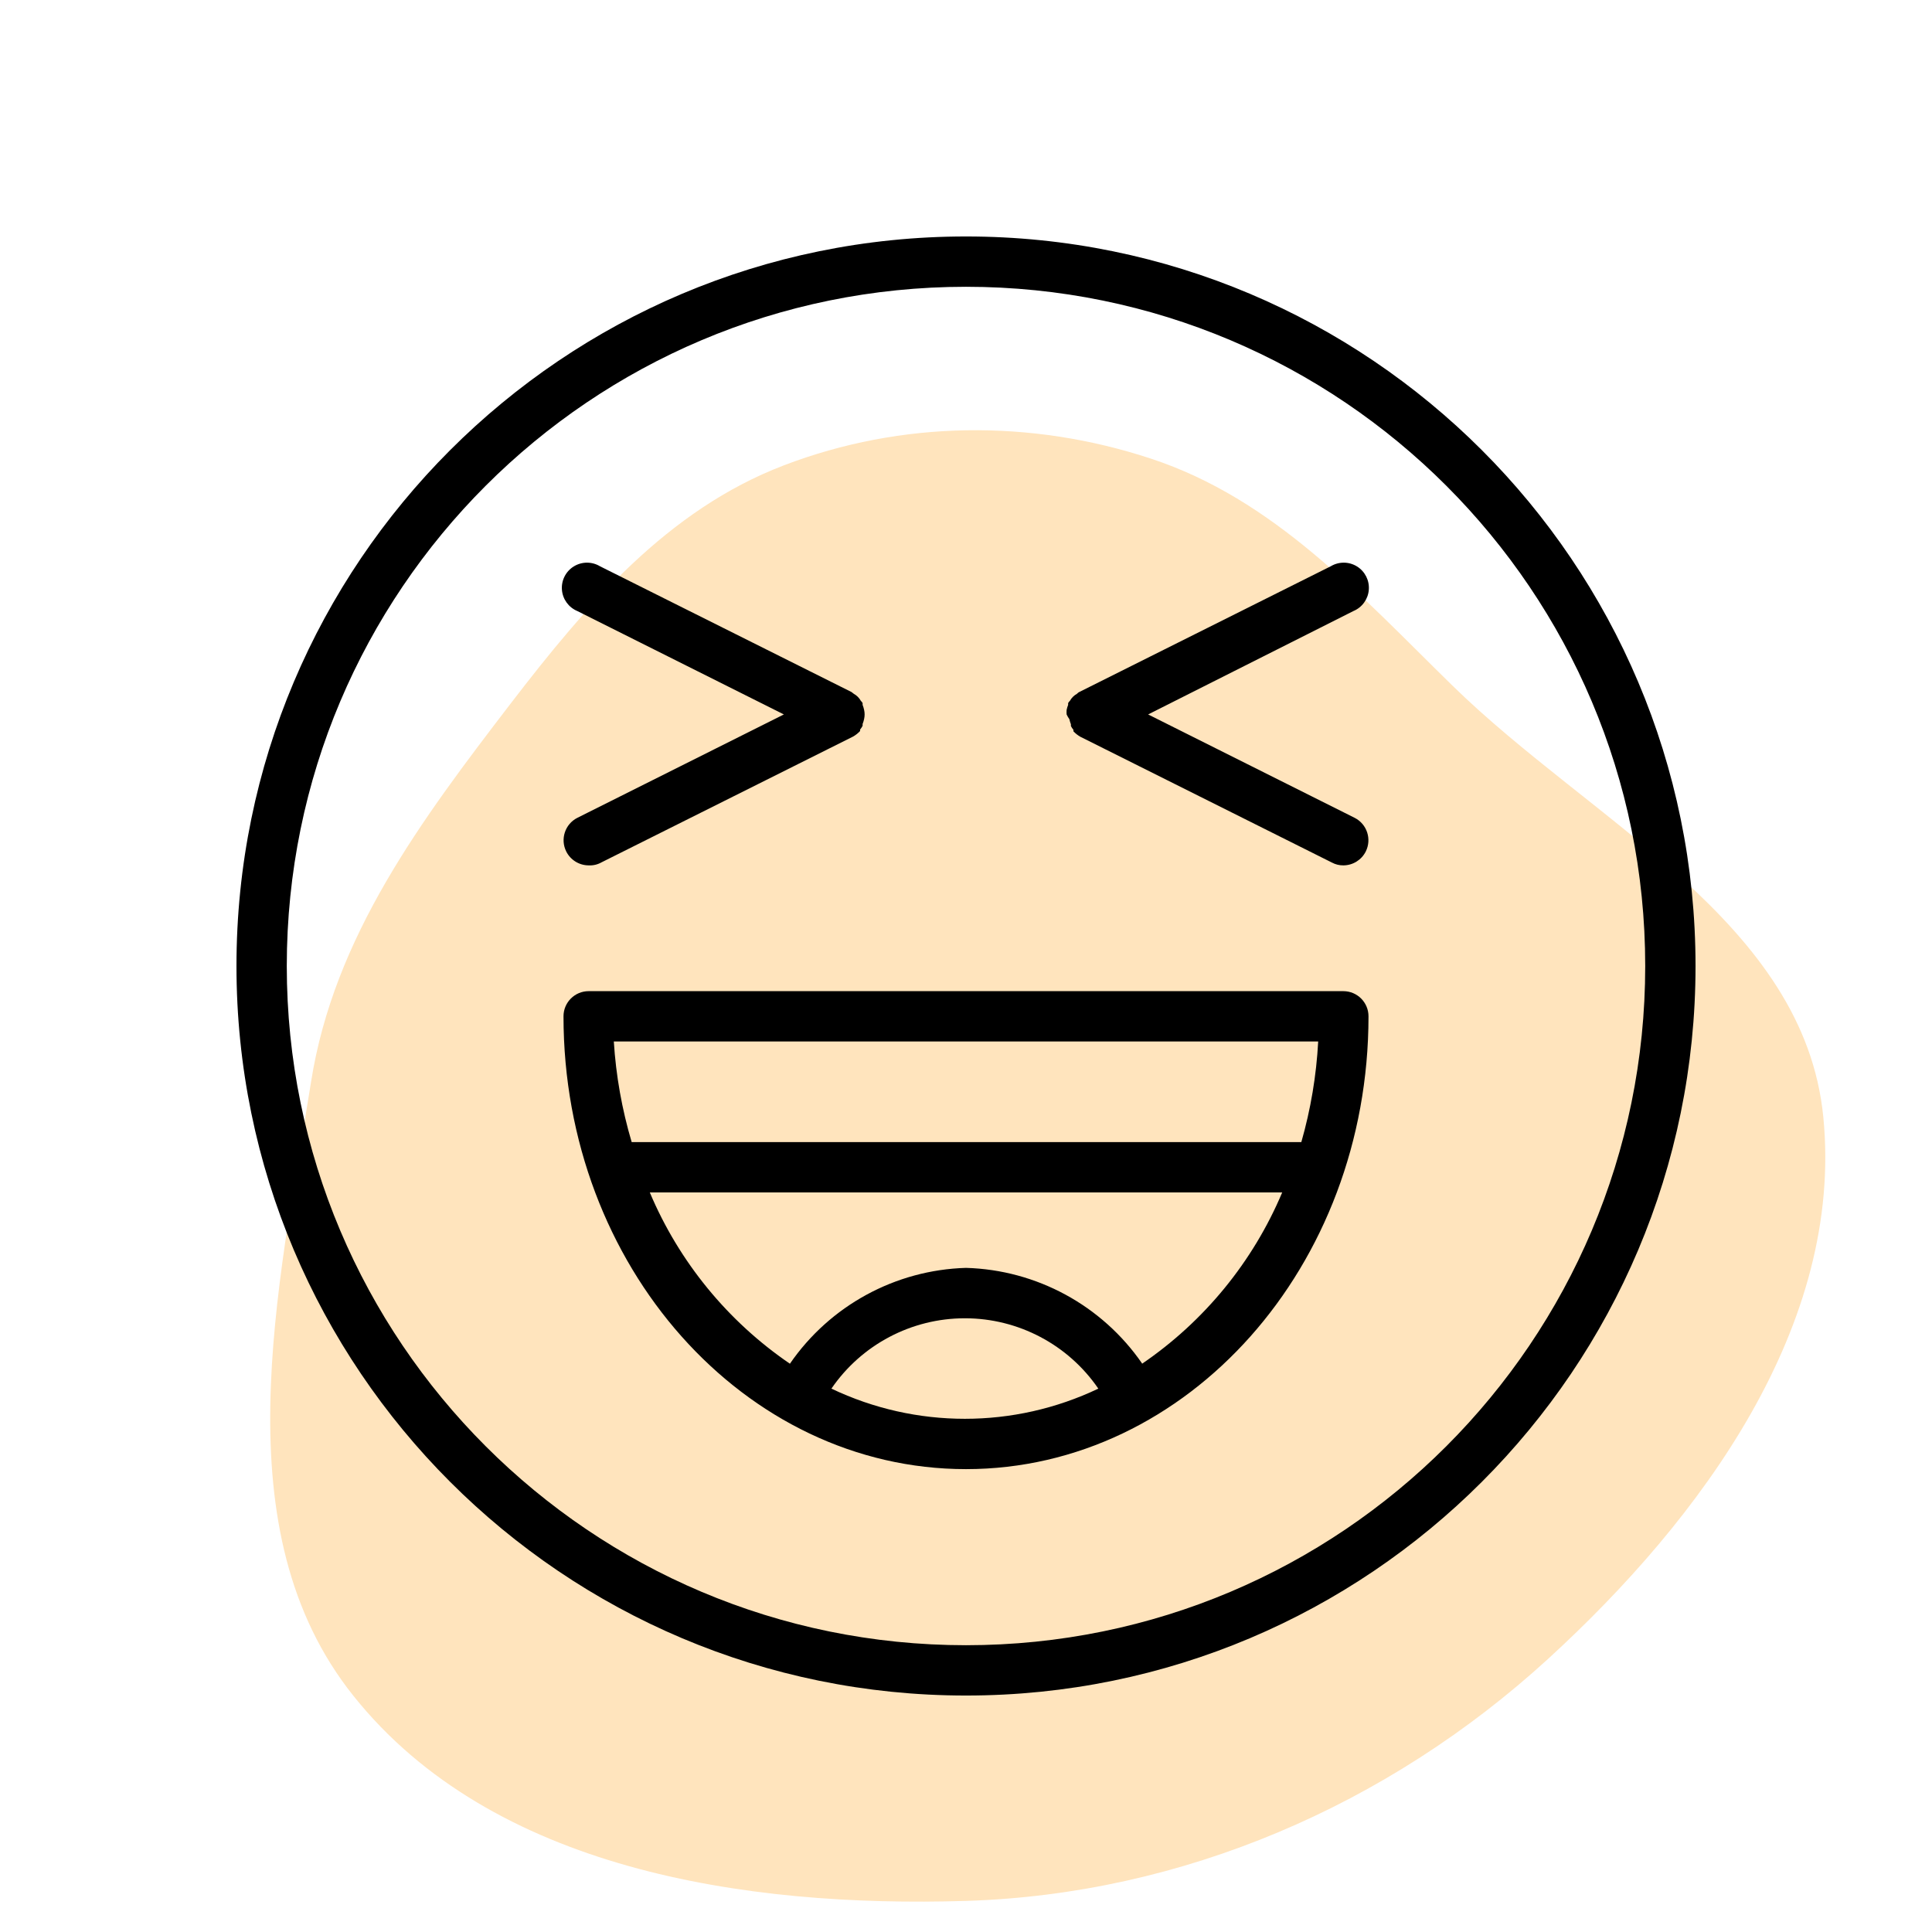
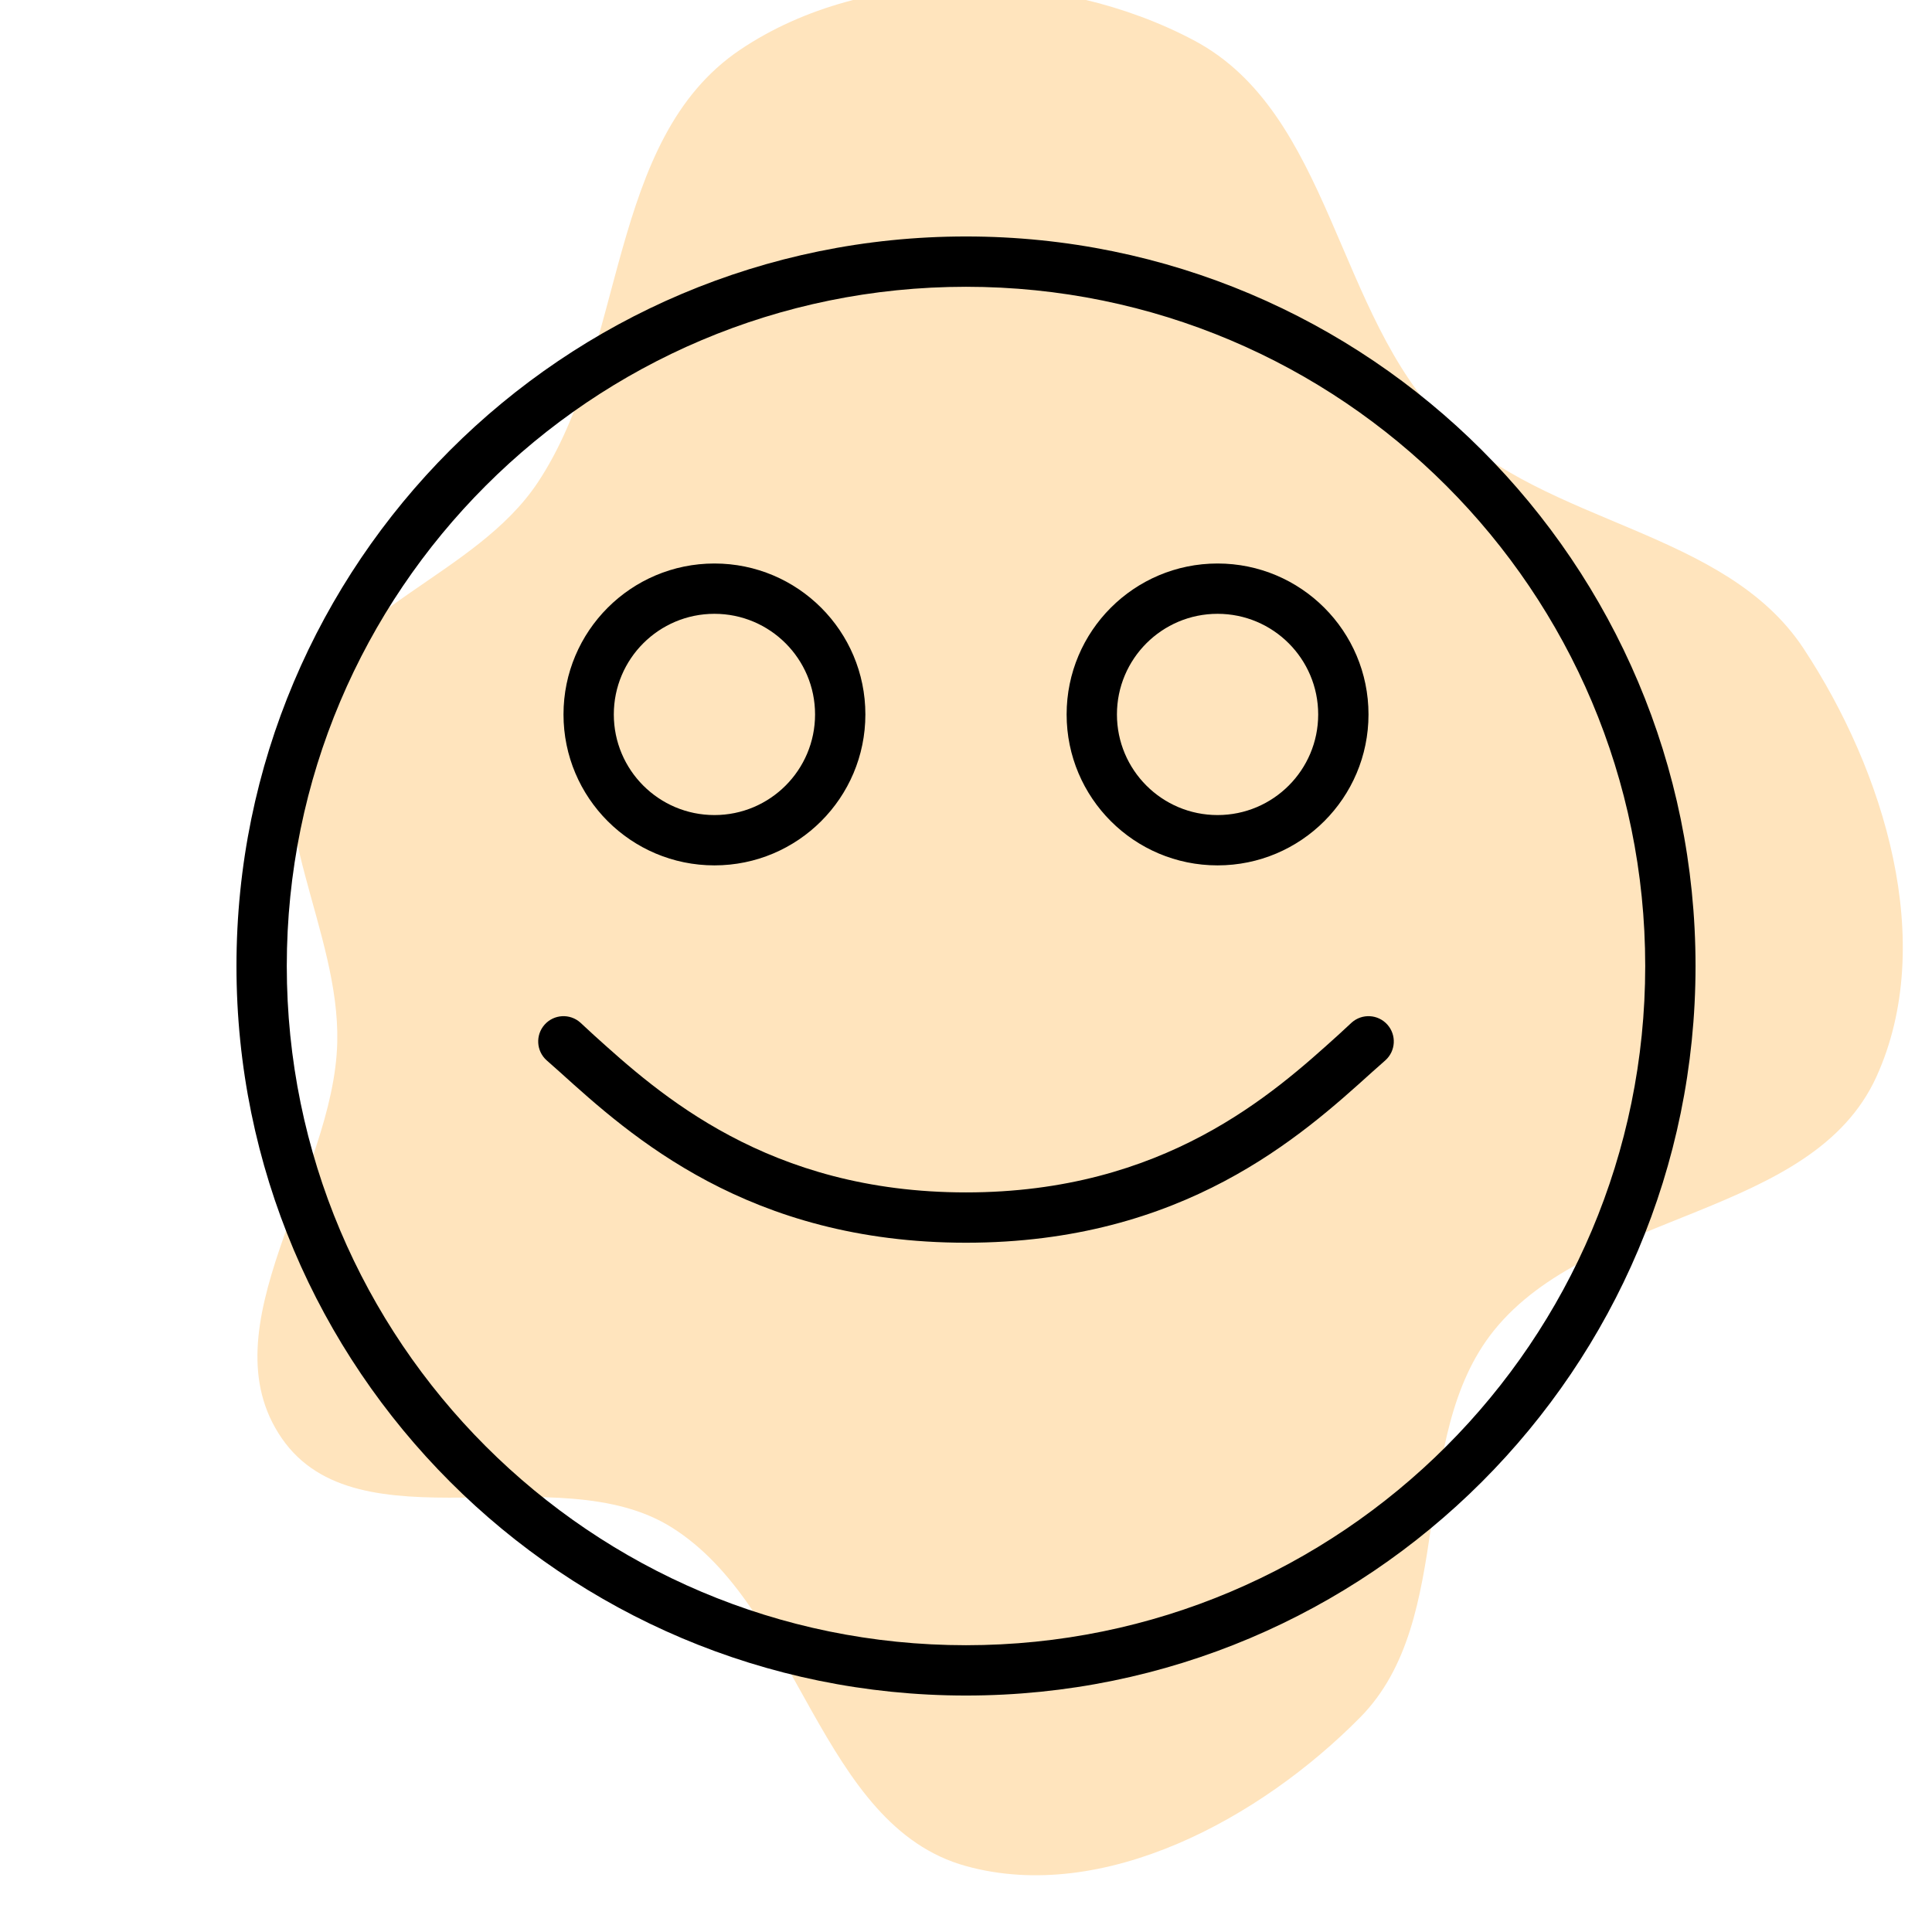
<svg xmlns="http://www.w3.org/2000/svg" fill="oklch(0.58 0.14 58)" viewBox="-6.4 -6.4 76.80 76.80">
  <g id="SVGRepo_bgCarrier" stroke-width="0">
-     <path transform="translate(-6.4, -6.4), scale(2.4)" d="M16,31.485C19.584,31.375,22.988,29.901,25.635,27.482C28.19,25.146,30.538,21.949,30.2,18.504C29.884,15.278,26.368,13.619,24.052,11.351C22.517,9.849,21.099,8.266,19.059,7.595C17.075,6.942,14.933,6.962,12.982,7.708C11.057,8.445,9.717,10.013,8.462,11.648C6.98,13.58,5.534,15.508,5.153,17.913C4.604,21.376,3.666,25.351,5.855,28.09C8.15,30.963,12.325,31.598,16,31.485" fill="#ffe4bd" strokewidth="0" />
+     <path transform="translate(-6.4, -6.4), scale(2.4)" d="M16,30.908C18.276,31.536,20.873,30.124,22.531,28.443C24.14,26.81,23.307,23.822,24.745,22.036C26.359,20.034,30.018,20.173,31.081,17.831C32.086,15.615,31.212,12.77,29.871,10.739C28.568,8.766,25.621,8.699,23.947,7.03C22.126,5.213,22.05,1.876,19.778,0.67C17.532,-0.523,14.369,-0.597,12.259,0.824C10.039,2.319,10.388,5.763,8.906,7.993C7.877,9.54,5.583,10.062,4.956,11.812C4.33,13.56,5.63,15.408,5.586,17.265C5.532,19.504,3.396,21.978,4.667,23.822C5.938,25.666,9.223,24.109,11.121,25.296C13.254,26.629,13.575,30.239,16,30.908" fill="#ffe4bd" strokewidth="0" />
  </g>
  <g id="SVGRepo_tracerCarrier" stroke-linecap="round" stroke-linejoin="round" />
  <g id="SVGRepo_iconCarrier">
-     <g data-name="Layer 4" id="Layer_4">
-       <path d="M47,33H17a1,1,0,0,0-1,1c0,9.93,7.18,18,16,18s16-8.07,16-18A1,1,0,0,0,47,33ZM18,35H46a18,18,0,0,1-.67,4H18.71A18,18,0,0,1,18,35Zm8.65,13.8a6.43,6.43,0,0,1,10.61,0,12.33,12.33,0,0,1-10.61,0Zm12.35-1A8.81,8.81,0,0,0,32,44a8.81,8.81,0,0,0-7,3.81A15.56,15.56,0,0,1,19.43,41H44.57A15.56,15.56,0,0,1,39,47.81ZM32,3A29,29,0,1,0,61,32,29,29,0,0,0,32,3Zm0,56A27,27,0,1,1,59,32,27,27,0,0,1,32,59Zm4-37a1.1,1.1,0,0,1,0-.18,1.17,1.17,0,0,1,.06-.2s0-.05,0-.07a.28.28,0,0,1,.07-.09.71.71,0,0,1,.28-.28s.06-.06.09-.07l10-5a1,1,0,1,1,.9,1.78L39.24,22l8.21,4.11a1,1,0,0,1,.44,1.34A1,1,0,0,1,47,28a.93.93,0,0,1-.45-.11l-10-5h0a1.18,1.18,0,0,1-.28-.22l0-.06a.65.65,0,0,1-.1-.15s0-.05,0-.07a1.17,1.17,0,0,1-.06-.2A1.1,1.1,0,0,1,36,22ZM16.55,26.11,24.76,22l-8.21-4.11a1,1,0,1,1,.9-1.78l10,5s.06.05.09.07a.71.71,0,0,1,.28.28.28.28,0,0,1,.07.09s0,.05,0,.07a1.17,1.17,0,0,1,.06.2.82.82,0,0,1,0,.36,1.17,1.17,0,0,1-.06.2s0,.05,0,.07a.65.65,0,0,1-.1.15.21.21,0,0,0,0,.06,1.18,1.18,0,0,1-.28.22h0l-10,5A.93.93,0,0,1,17,28a1,1,0,0,1-.89-.55A1,1,0,0,1,16.55,26.11Z" />
+     <g data-name="Layer 3" id="Layer_3">
+       <path d="M42,28a6,6,0,1,1,6-6A6,6,0,0,1,42,28Zm0-10a4,4,0,1,0,4,4A4,4,0,0,0,42,18ZM22,28a6,6,0,1,1,6-6A6,6,0,0,1,22,28Zm0-10a4,4,0,1,0,4,4A4,4,0,0,0,22,18ZM48.14,36.22l.53-.47a1,1,0,0,0-1.34-1.5l-.53.49C44.21,37.08,39.88,41,32,41s-12.21-3.92-14.8-6.26l-.53-.49a1,1,0,1,0-1.34,1.5l.53.47C18.66,38.75,23.35,43,32,43S45.34,38.75,48.14,36.22ZM32,61A29,29,0,1,1,61,32,29,29,0,0,1,32,61ZM32,5A27,27,0,1,0,59,32,27,27,0,0,0,32,5Z" />
    </g>
  </g>
</svg>
